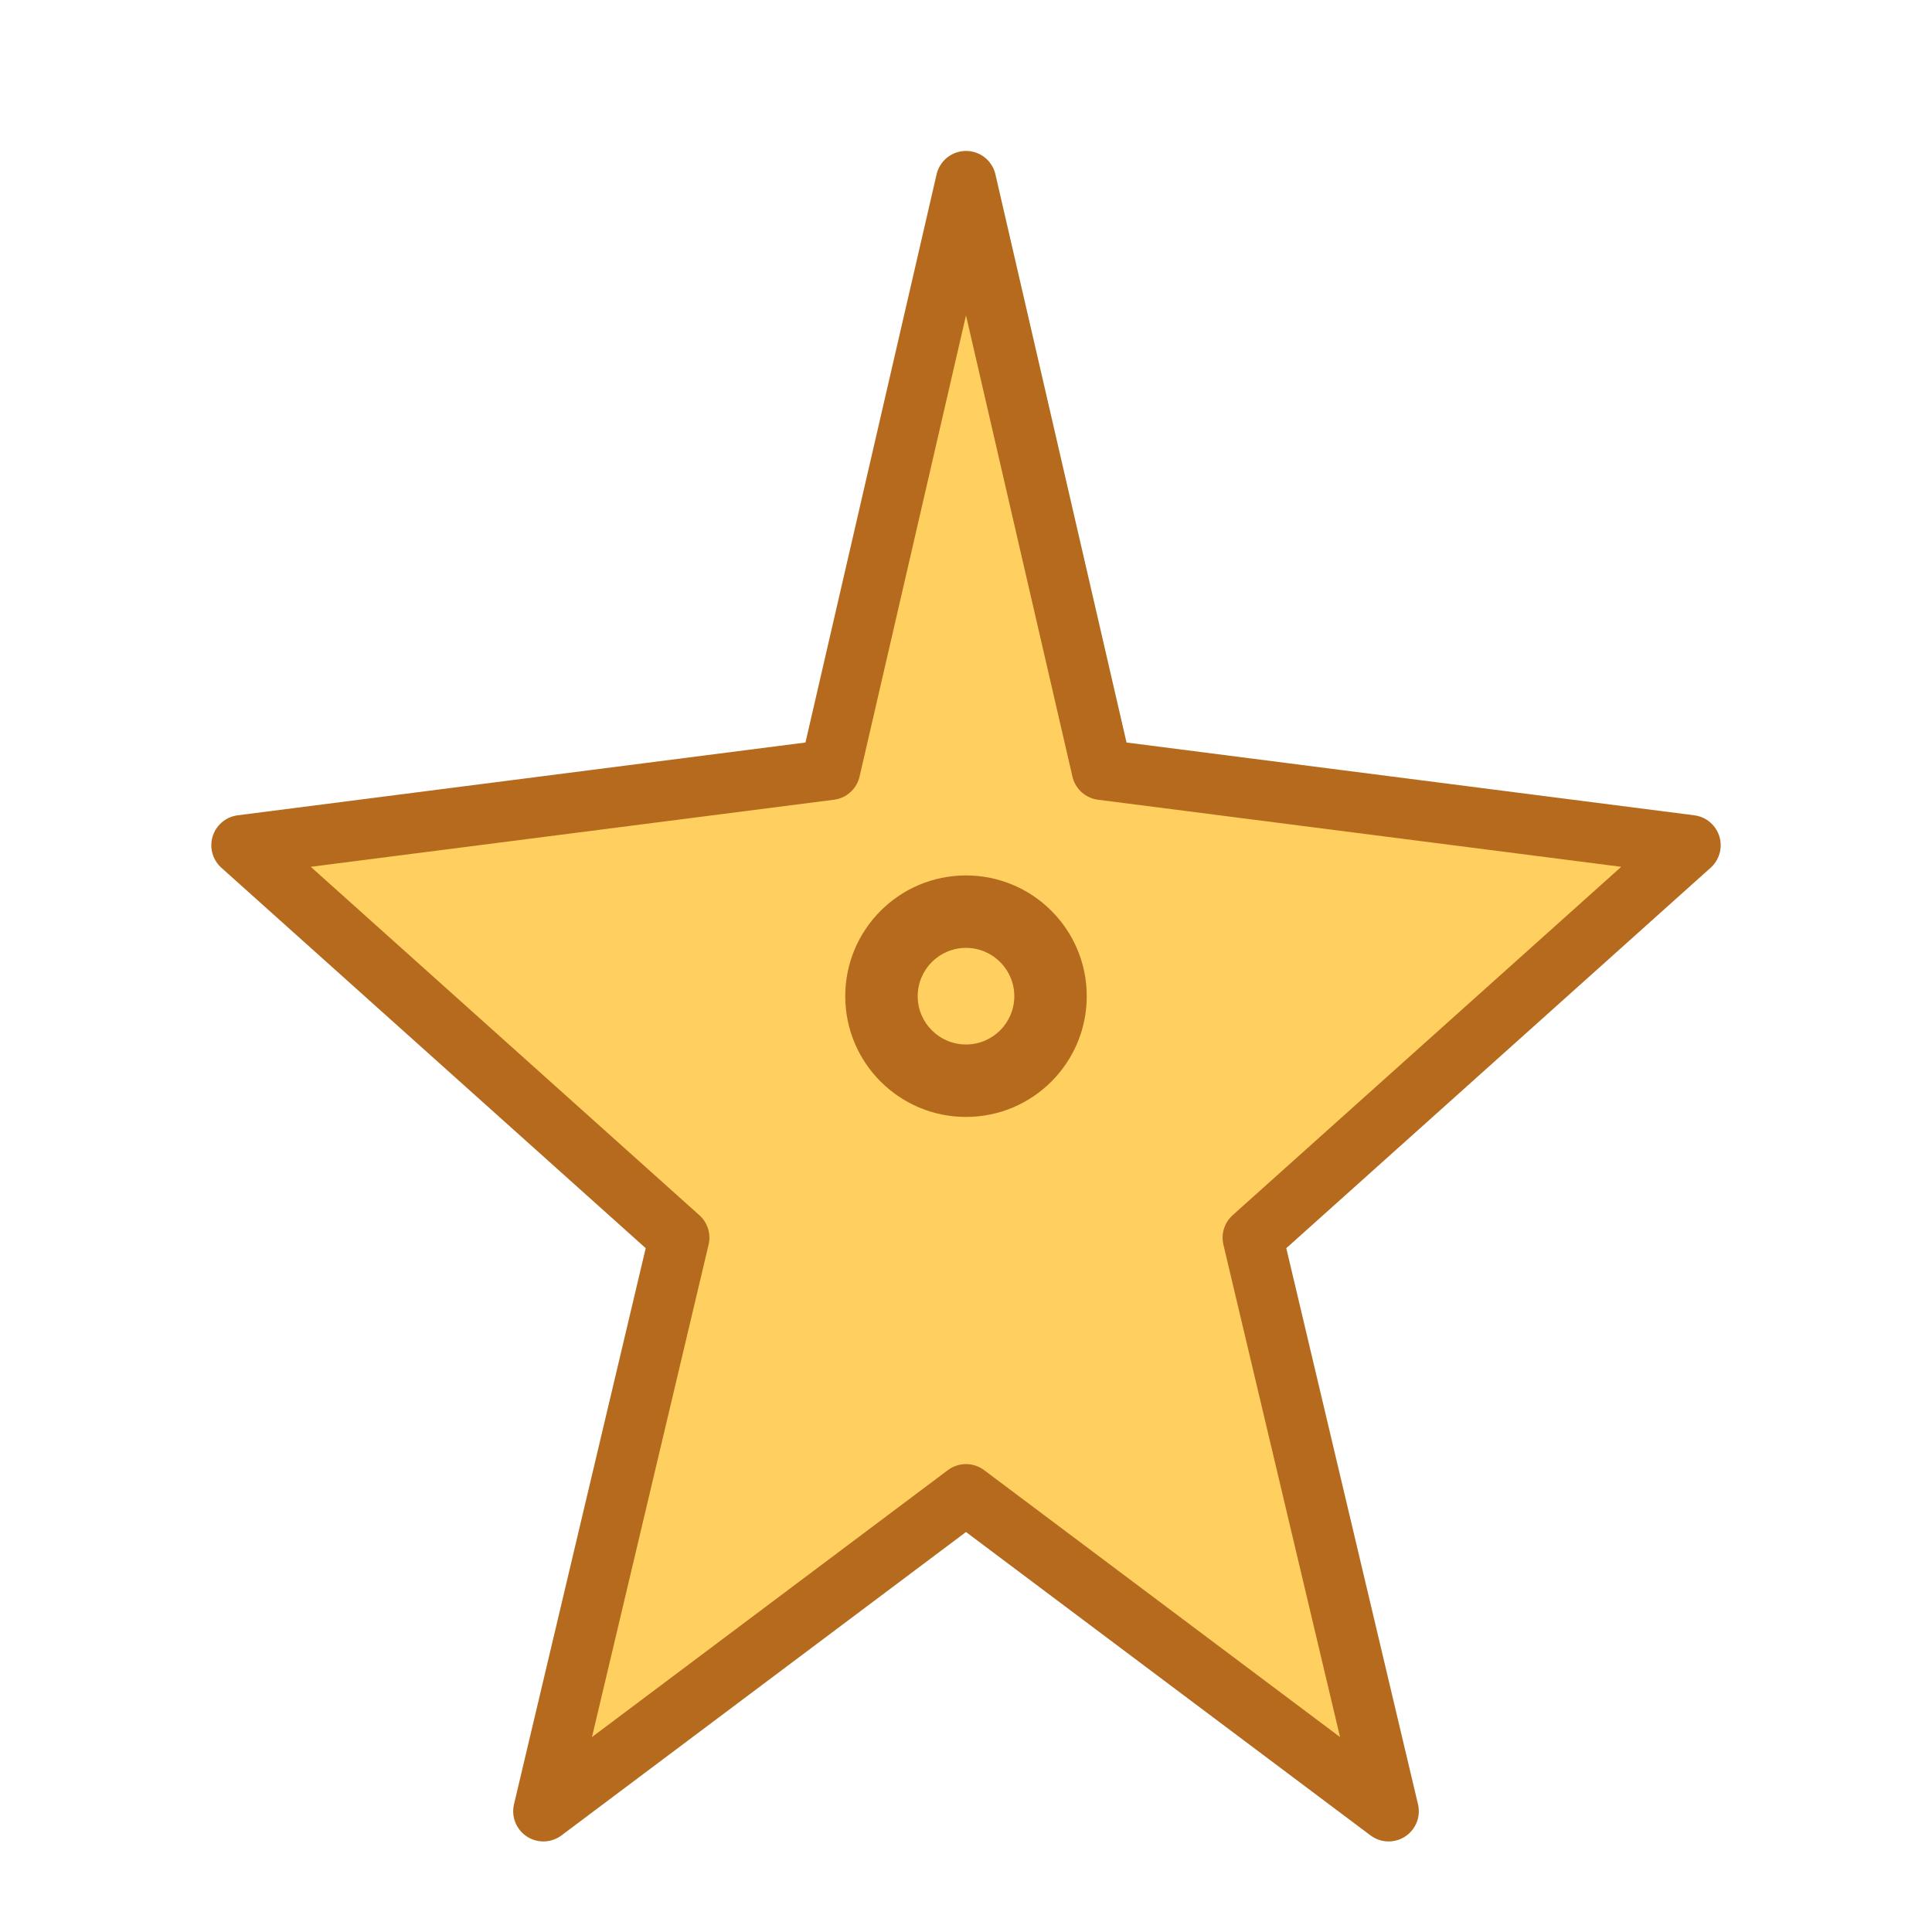
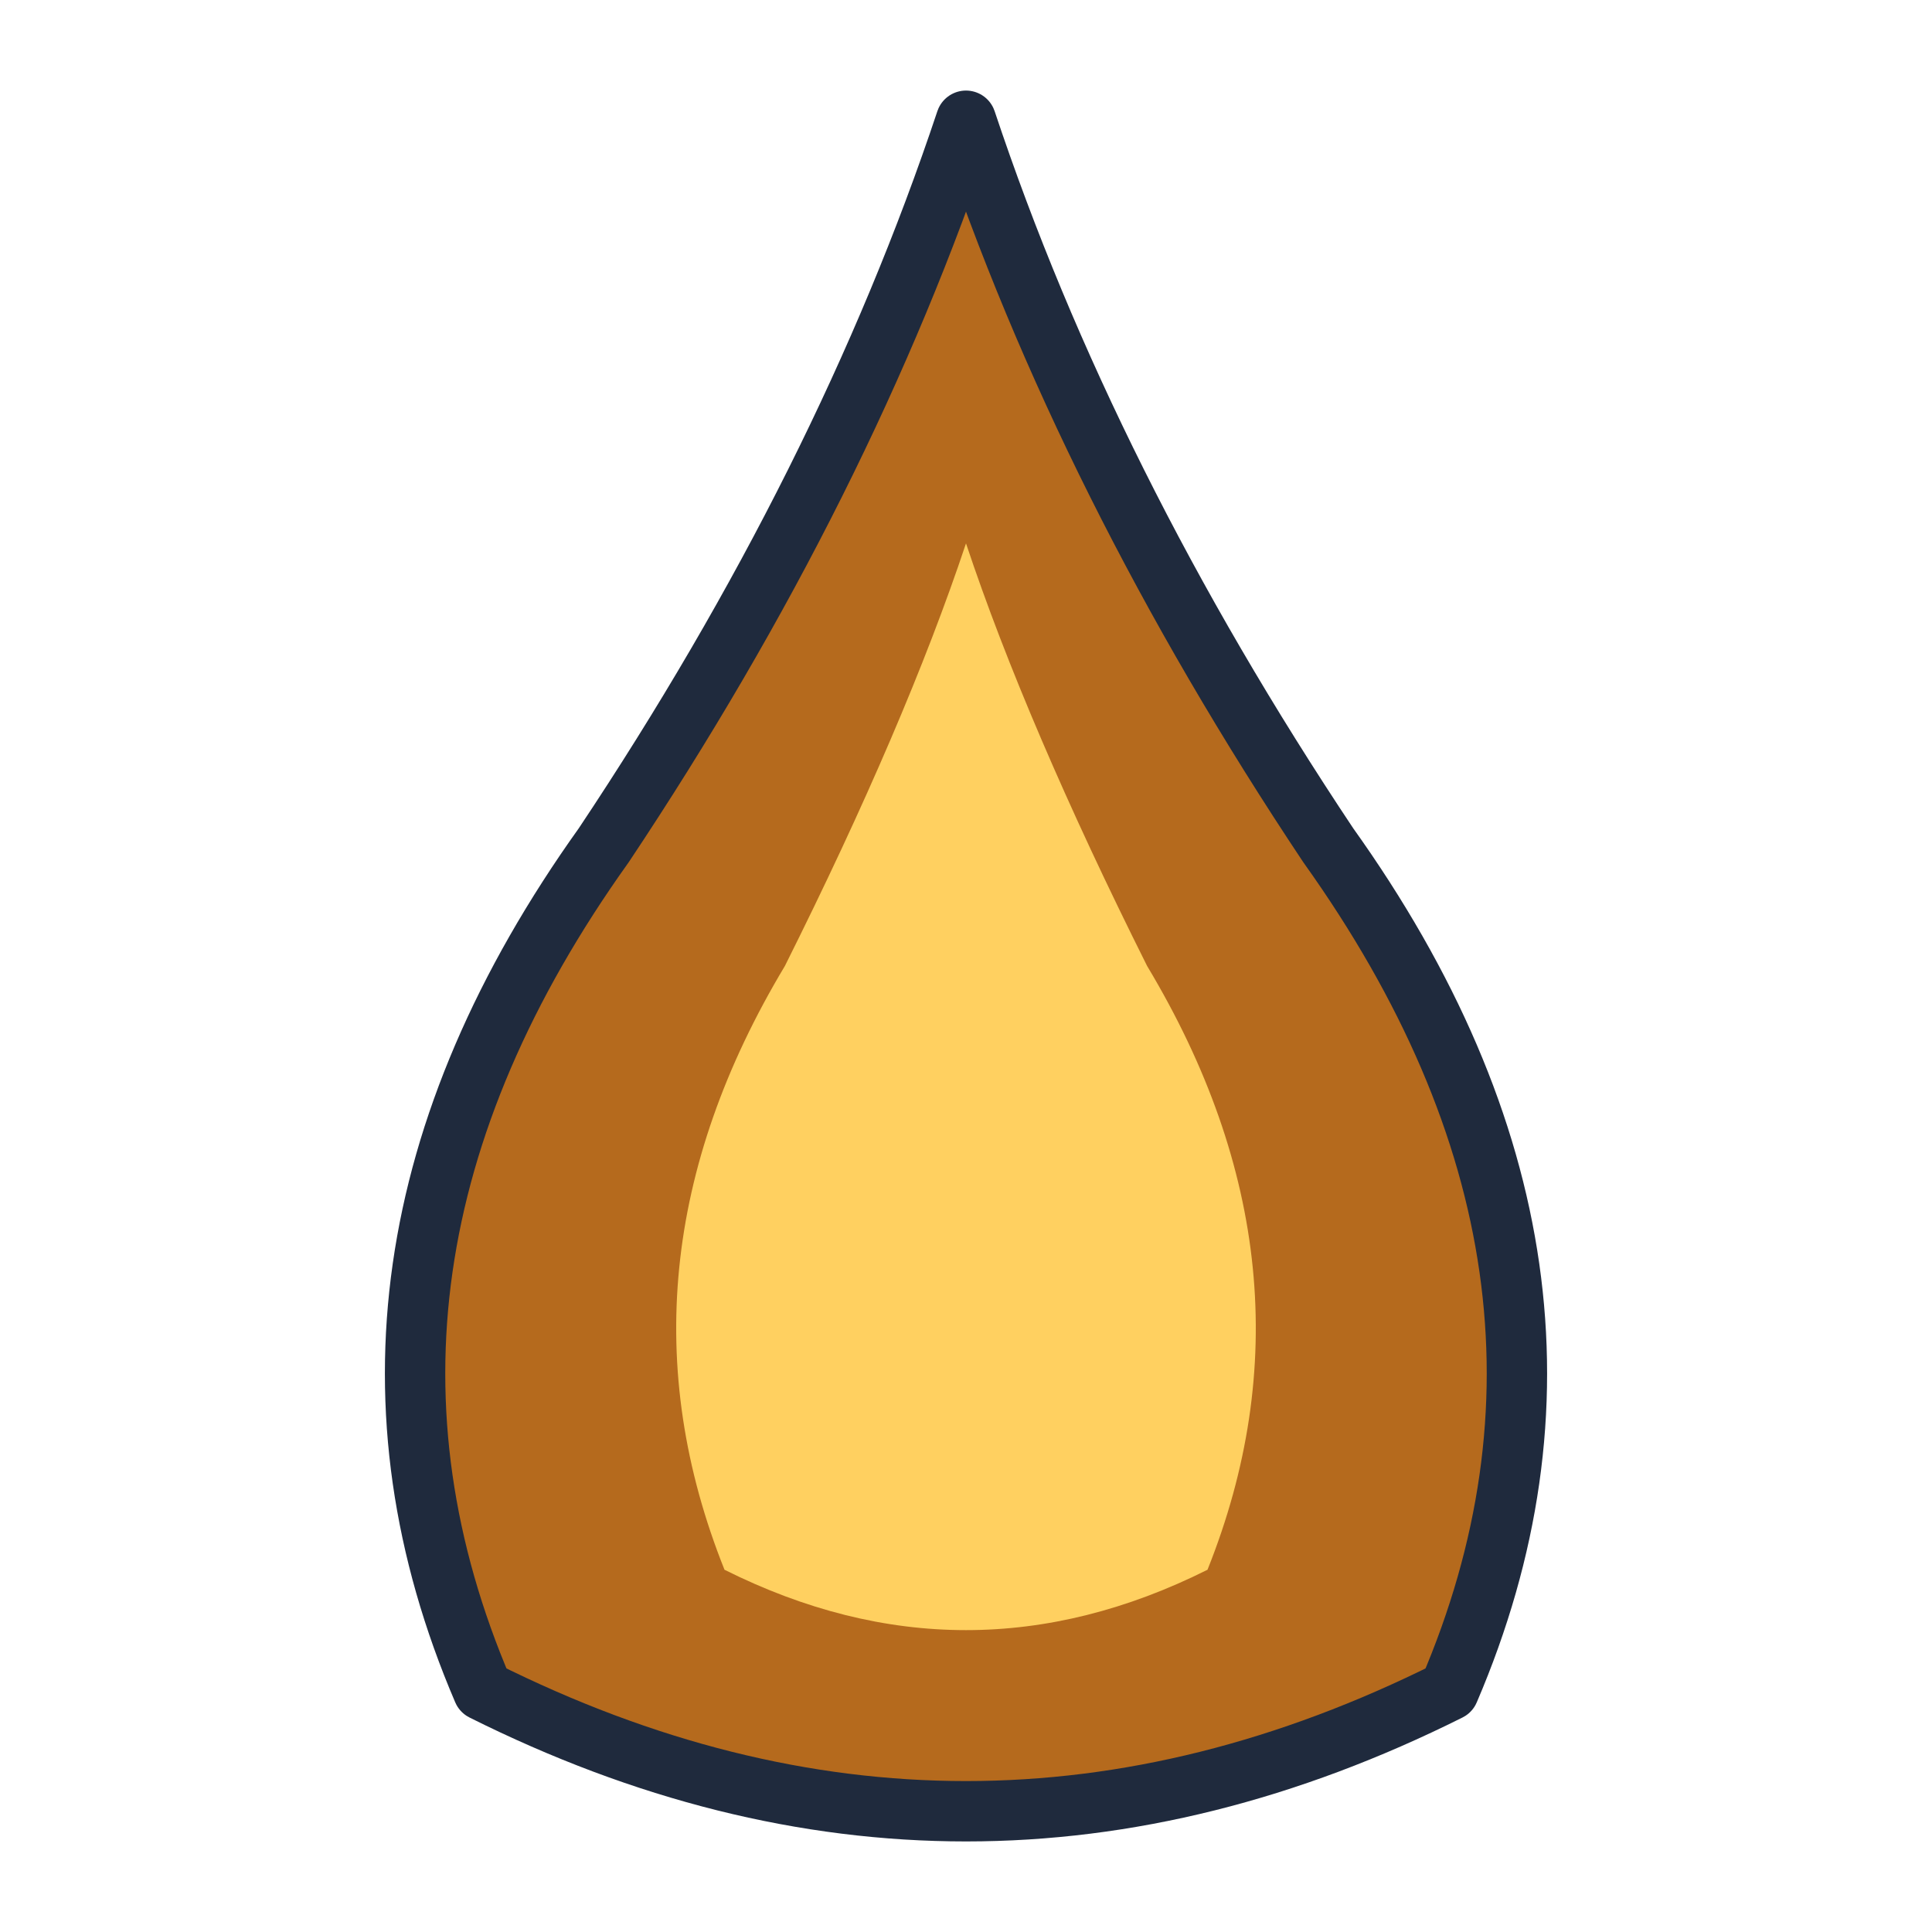
<svg xmlns="http://www.w3.org/2000/svg" viewBox="0 0 64 64" fill="none">
-   <path d="M32 6 L36.5 25.5 L56 28 L41.5 41 L46 60 L32 49.5 L18 60 L22.5 41 L8 28 L27.5 25.5 Z" fill="#FFD060" stroke="#B56A1D" stroke-width="2" stroke-linejoin="round" />
-   <circle cx="32" cy="33" r="4" fill="#B56A1D" />
-   <circle cx="32" cy="33" r="1.6" fill="#FFD060" />
+   <path d="M16 56 Q10 42 20 28 Q28 16 32 4 Q36 16 44 28 Q54 42 48 56 Q40 60 32 60 Q24 60 16 56 Z" fill="#B56A1D" stroke="#1F2A3D" stroke-width="2" stroke-linejoin="round" />
+   <path d="M24 52 Q20 42 26 32 Q30 24 32 18 Q34 24 38 32 Q44 42 40 52 Q36 54 32 54 Q28 54 24 52 Z" fill="#FFD060" stroke="none" />
</svg>
